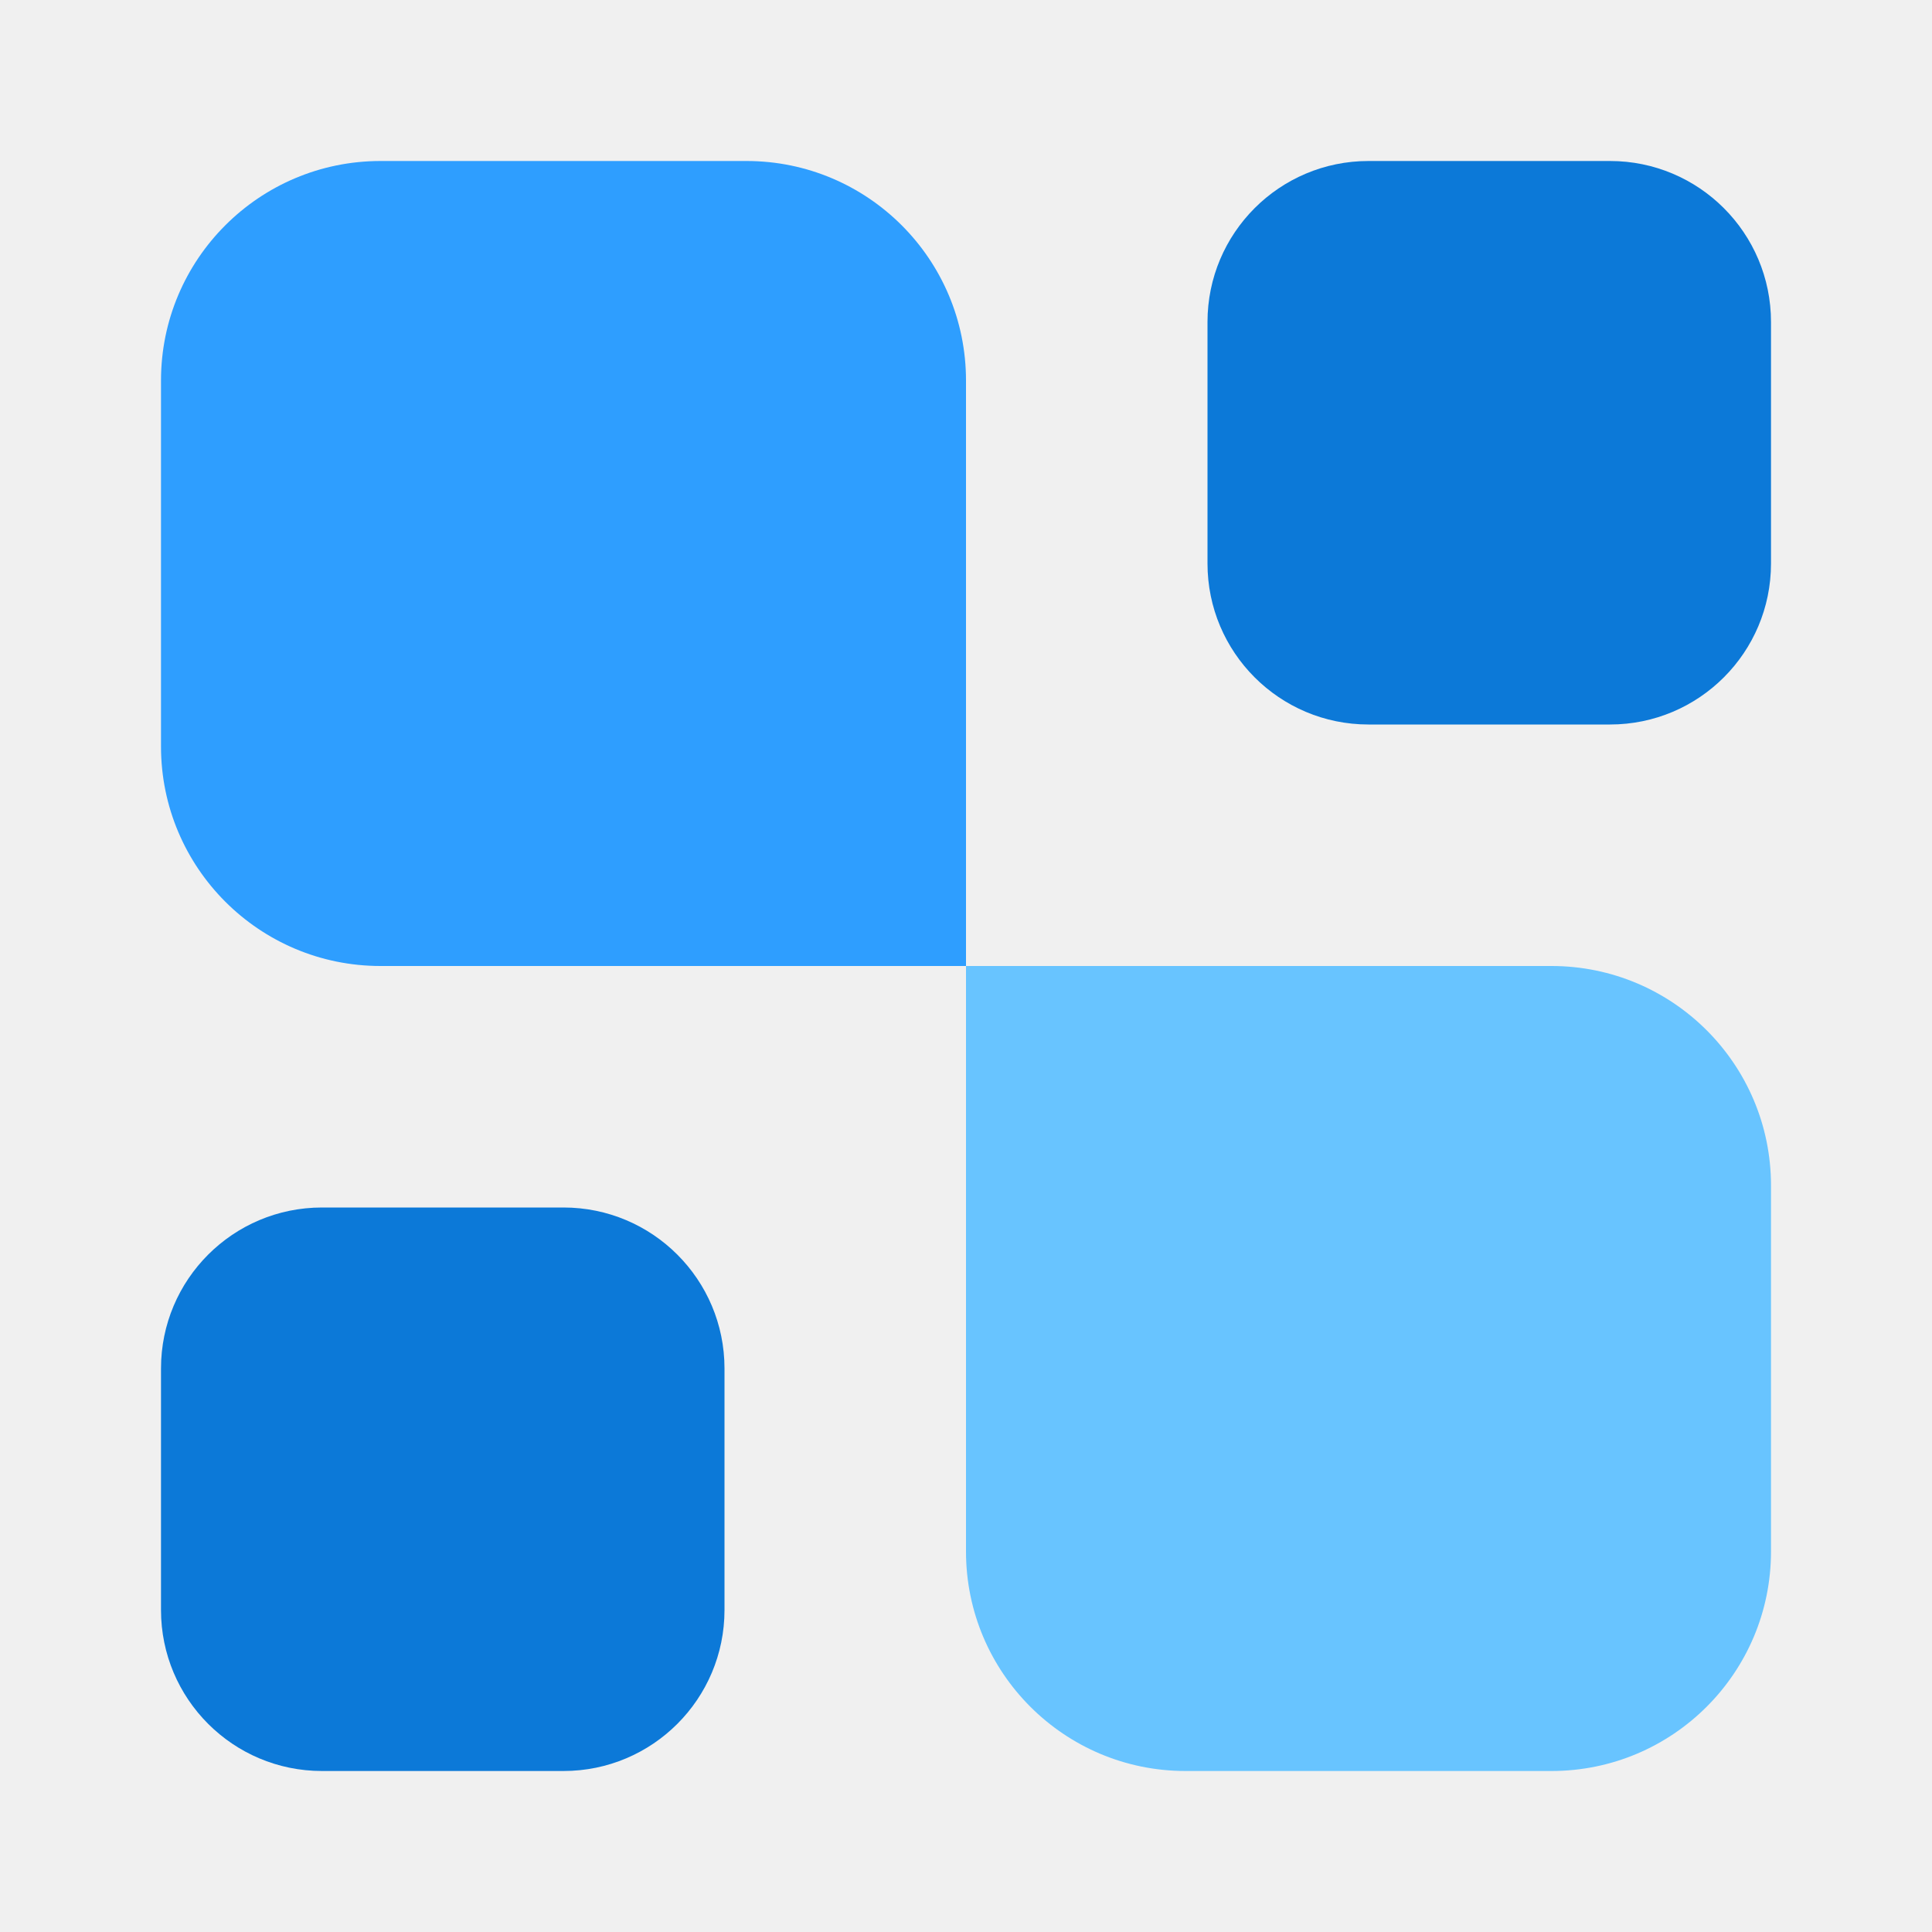
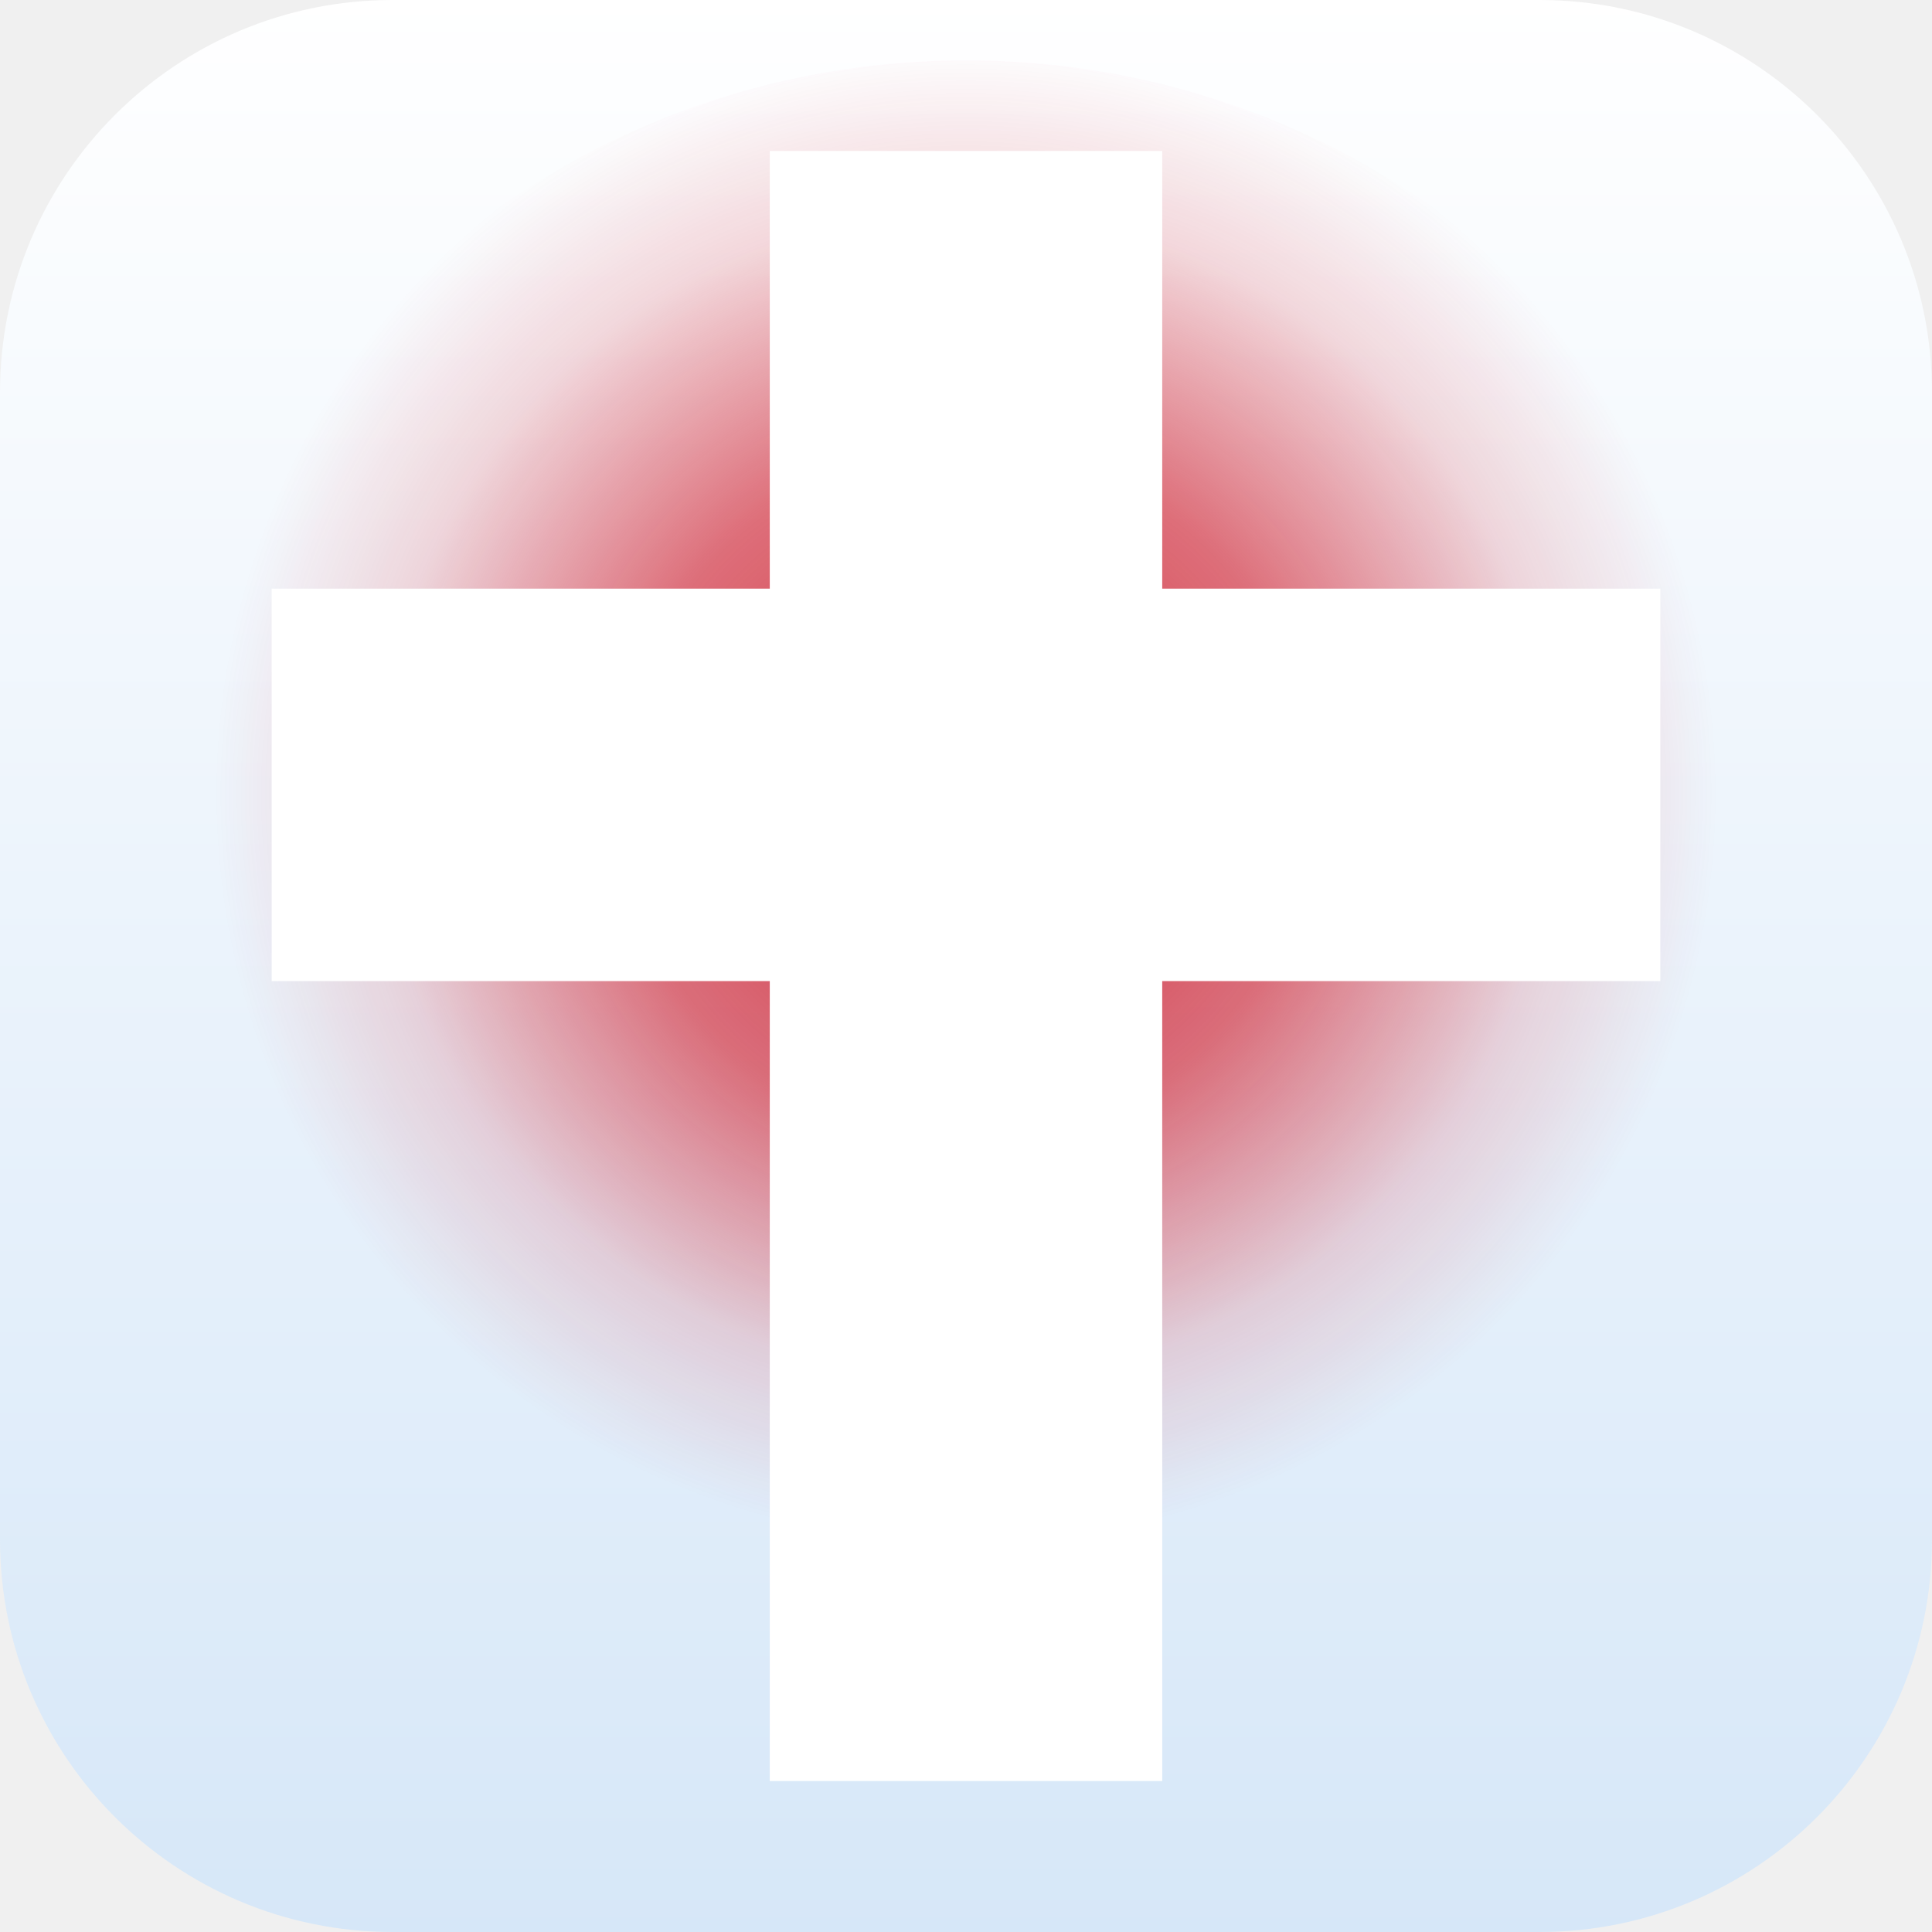
- <svg xmlns="http://www.w3.org/2000/svg" width="24" height="24" viewBox="0 0 24 24" fill="none">
-   <path d="M22 19.273C22 20.779 20.779 22 19.273 22H14.727C13.221 22 12 20.779 12 19.273V12H19.273C20.779 12 22 13.221 22 14.727V19.273Z" fill="#68C4FF" />
-   <path d="M20 2C21.105 2 22 2.895 22 4V7C22 8.105 21.105 9 20 9H17C15.895 9 15 8.105 15 7V4C15 2.895 15.895 2 17 2H20Z" fill="#0C79D8" />
-   <path d="M7 15C8.105 15 9 15.895 9 17V20C9 21.105 8.105 22 7 22H4C2.895 22 2 21.105 2 20V17C2 15.895 2.895 15 4 15H7Z" fill="#0C79D8" />
-   <path d="M12 12H4.727C3.221 12 2 10.779 2 9.273V4.727C2 3.221 3.221 2 4.727 2H9.273C10.779 2 12 3.221 12 4.727V12Z" fill="#2E9EFF" />
+ <svg xmlns="http://www.w3.org/2000/svg" viewBox="0 0 64 64" width="64" height="64" role="img" aria-label="Steady in Faith">
+   <defs>
+     <linearGradient id="sky" x1="0" y1="0" x2="0" y2="1">
+       <stop offset="0" stop-color="#FFFFFF" />
+       <stop offset="1" stop-color="#D6E7F8" />
+     </linearGradient>
+     <radialGradient id="halo" cx="50%" cy="45%" r="46%">
+       <stop offset="0" stop-color="#D01B2A" stop-opacity=".92" />
+       <stop offset="46%" stop-color="#D01B2A" stop-opacity=".62" />
+       <stop offset="78%" stop-color="#D01B2A" stop-opacity=".16" />
+       <stop offset="100%" stop-color="#D01B2A" stop-opacity="0" />
+     </radialGradient>
+   </defs>
+   <rect width="64" height="64" rx="13" fill="url(#sky)" />
+   <circle cx="32" cy="29" r="27" fill="url(#halo)" />
+   <path d="M25.5 5h13v14.5H55v13H38.5V59h-13V32.5H9v-13h16.5z" fill="#FFFFFF" />
</svg>
